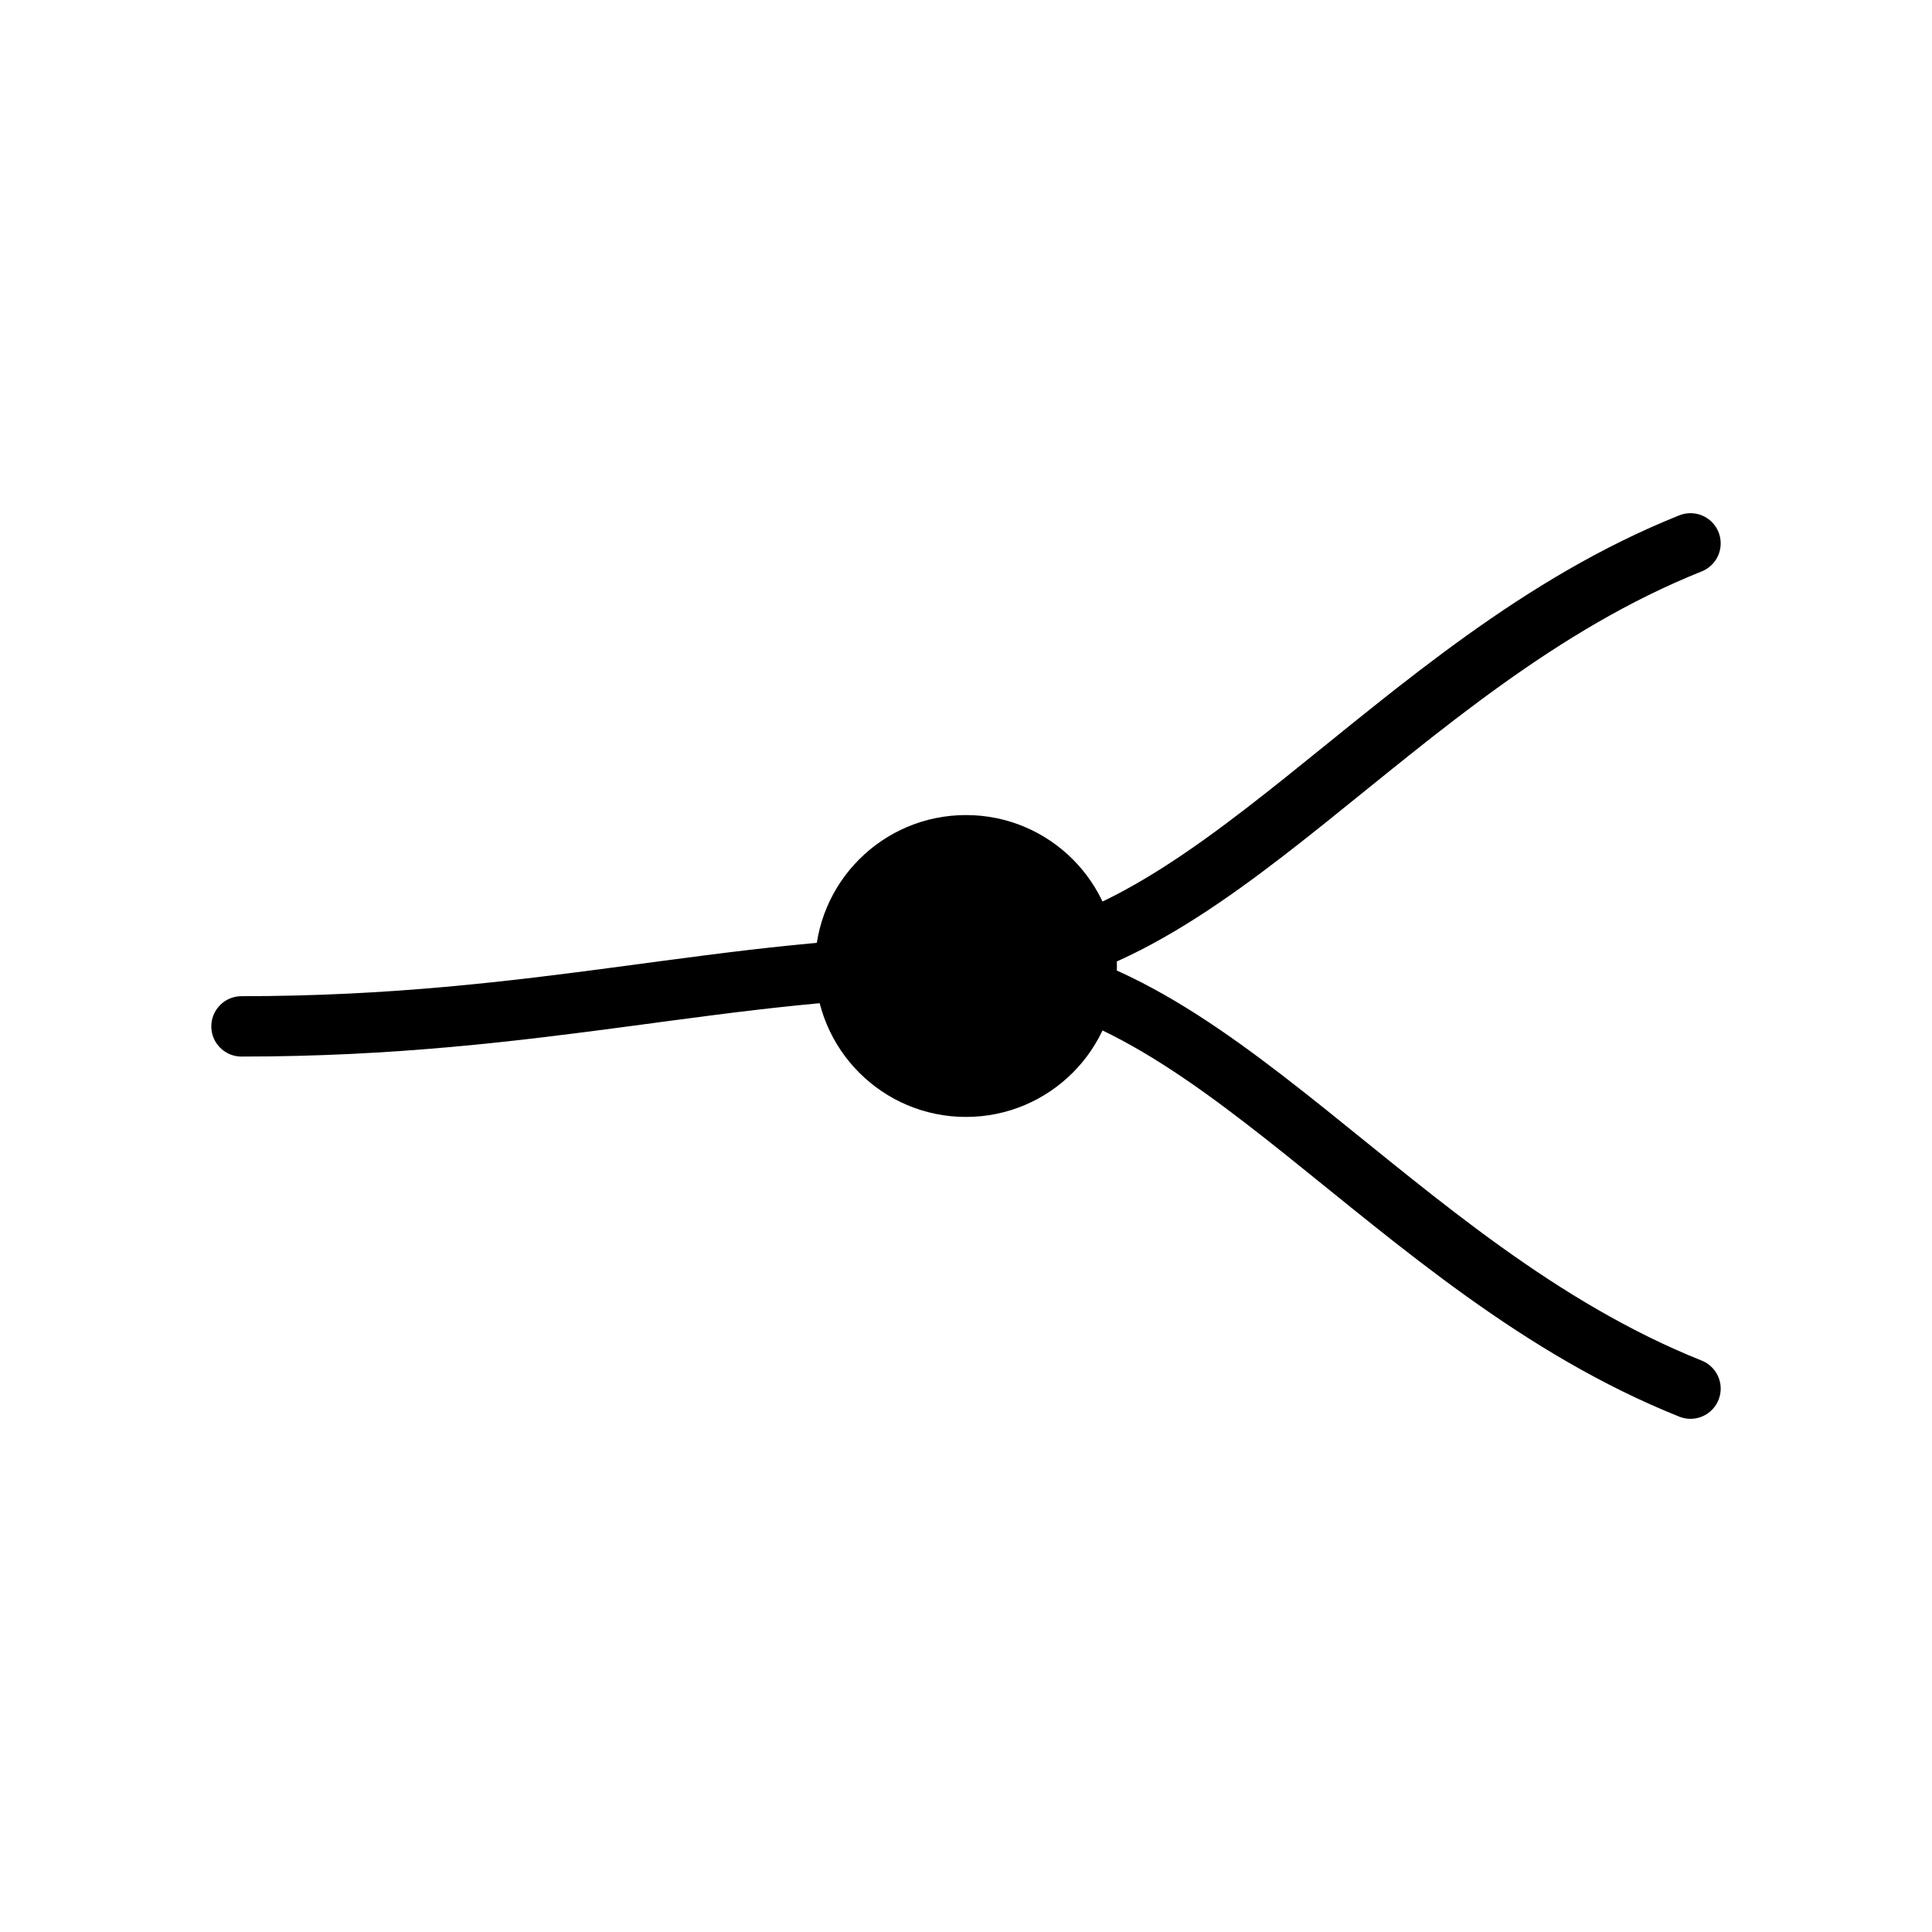
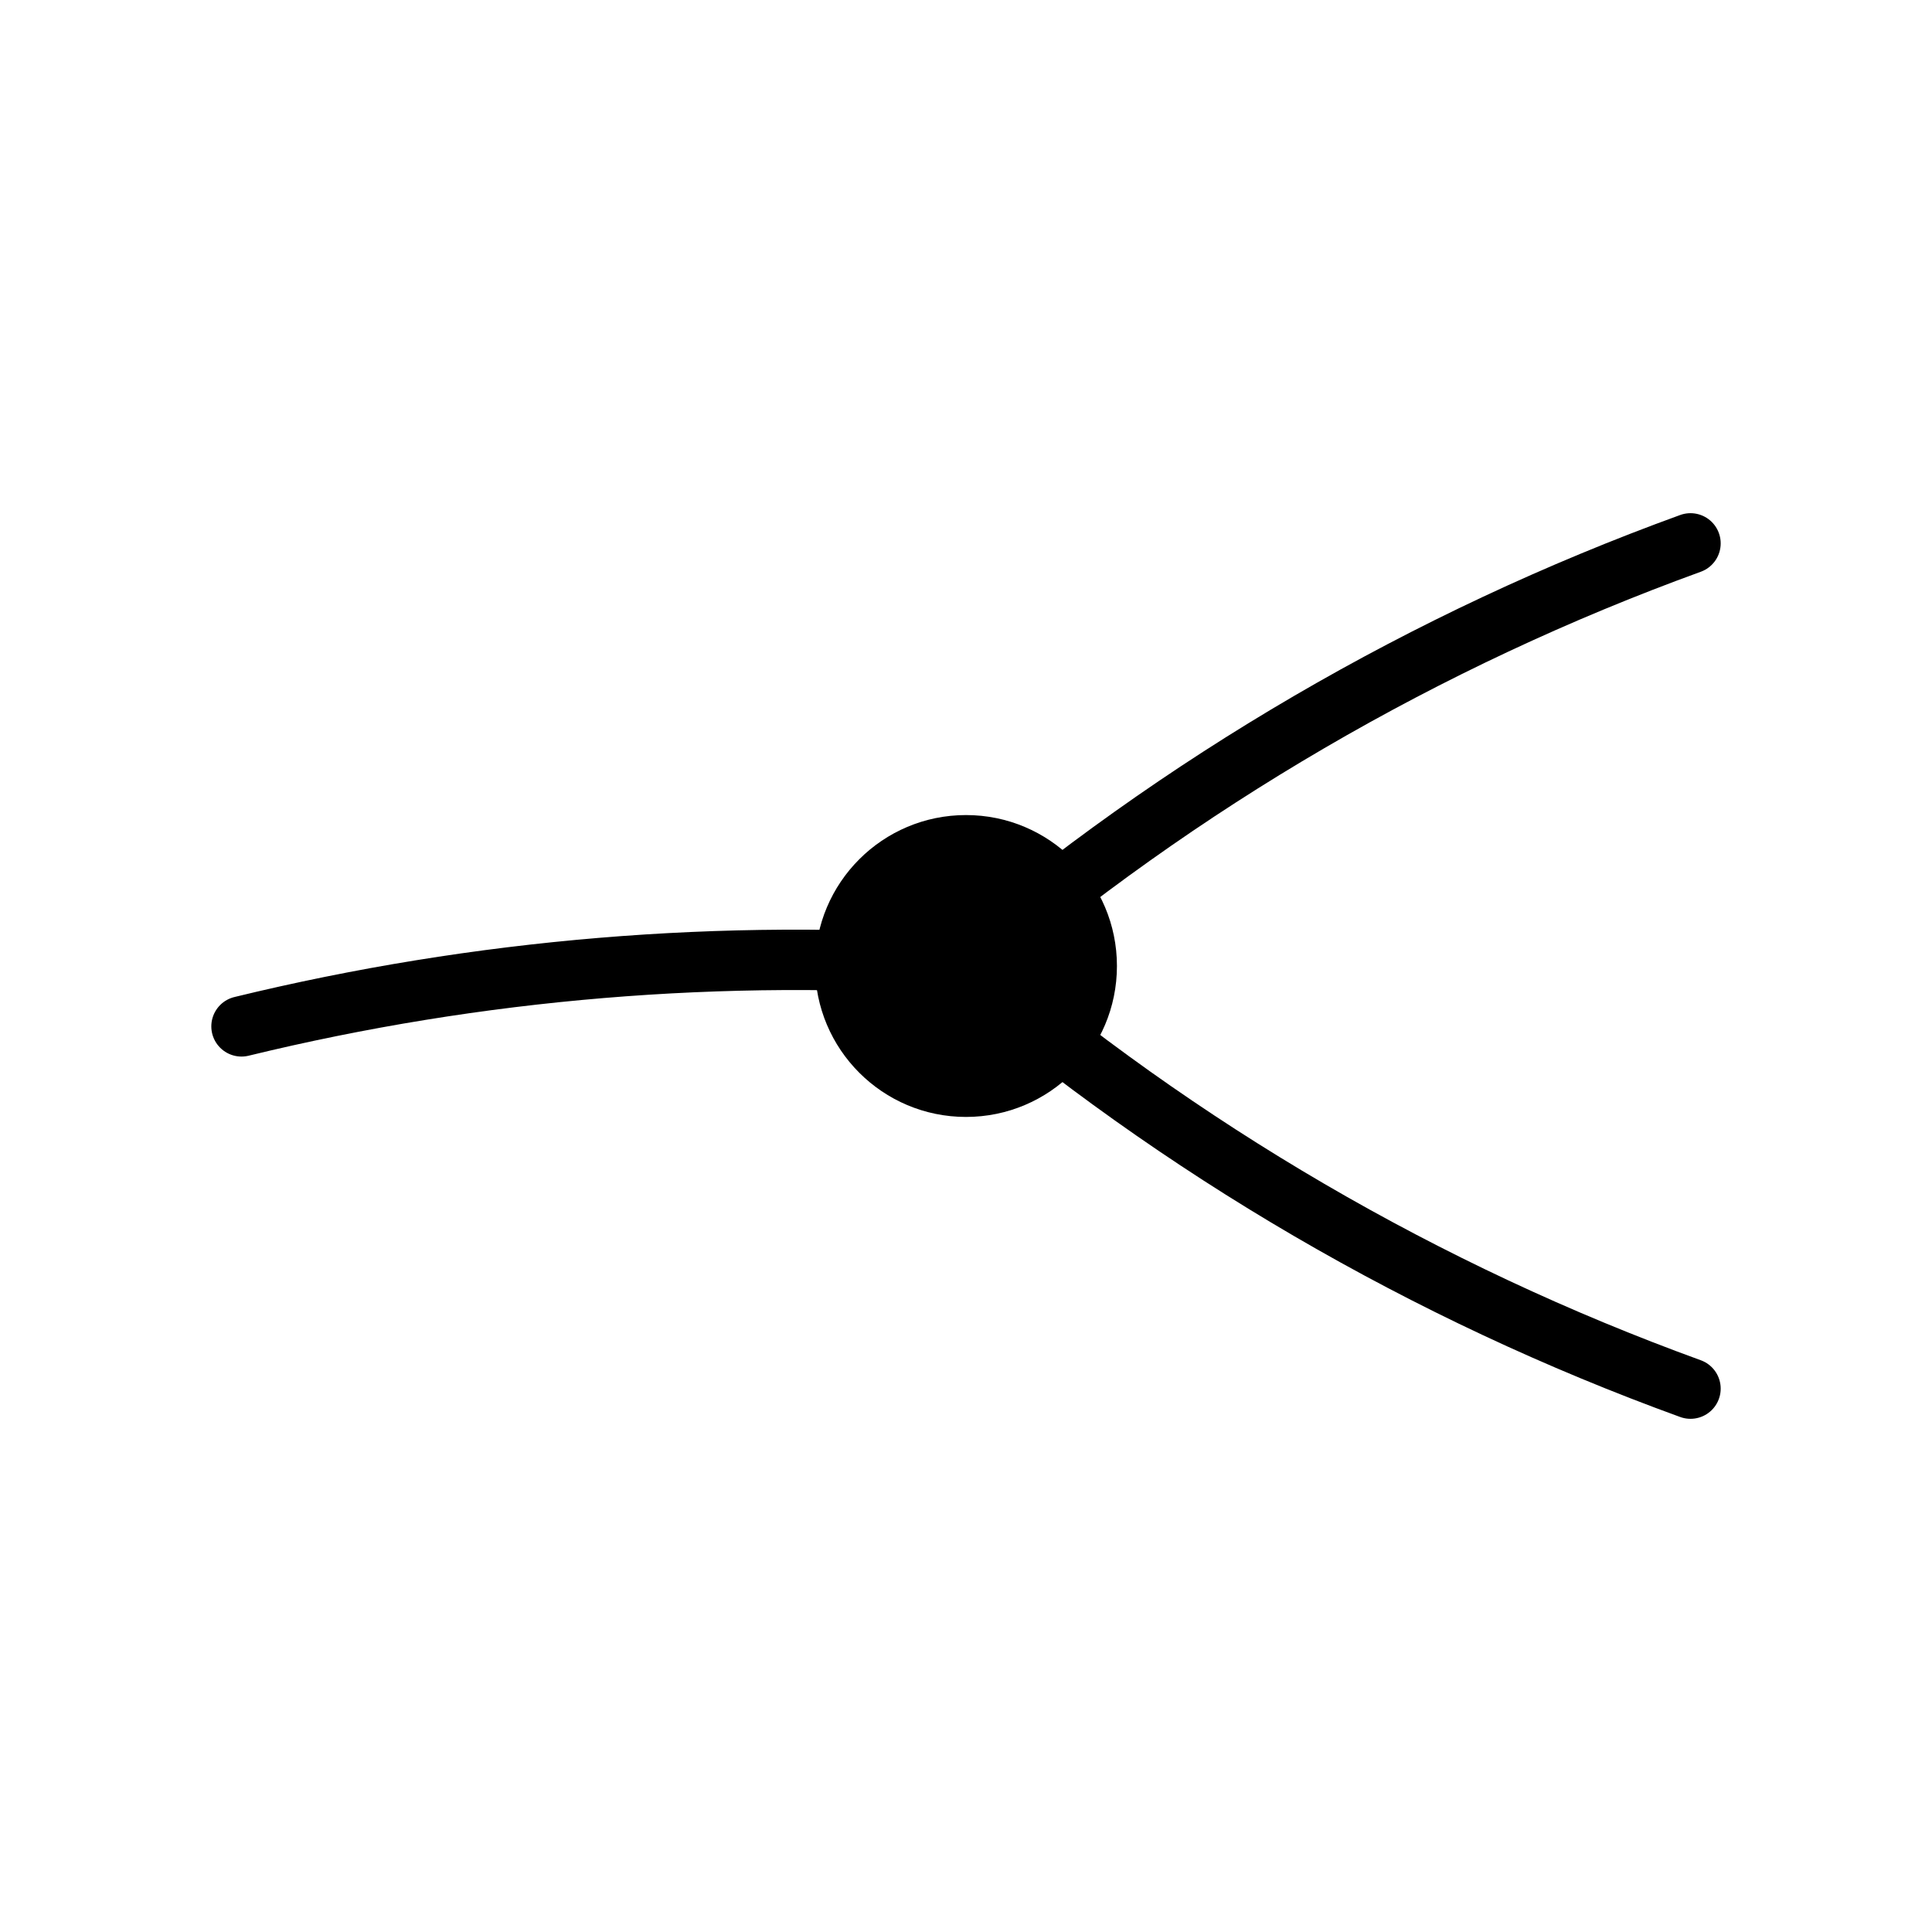
<svg xmlns="http://www.w3.org/2000/svg" viewBox="0 0 64 64" fill="none" stroke="currentColor" stroke-width="2" stroke-linecap="round" stroke-linejoin="round">
-   <path vector-effect="non-scaling-stroke" d="M8 34 C18 34 24 32 32 32" />
-   <path vector-effect="non-scaling-stroke" d="M32 32 C40 32 46 22 56 18" />
-   <path vector-effect="non-scaling-stroke" d="M32 32 C40 32 46 42 56 46" />
+   <path vector-effect="non-scaling-stroke" d="M8 34 A77.7 77.7 0 0 1 32 32" />
+   <path vector-effect="non-scaling-stroke" d="M32 32 A77.7 77.7 0 0 1 56 18" />
+   <path vector-effect="non-scaling-stroke" d="M32 32 A77.7 77.7 0 0 0 56 46" />
  <circle vector-effect="non-scaling-stroke" cx="32" cy="32" r="5" fill="currentColor" stroke="none" />
</svg>
